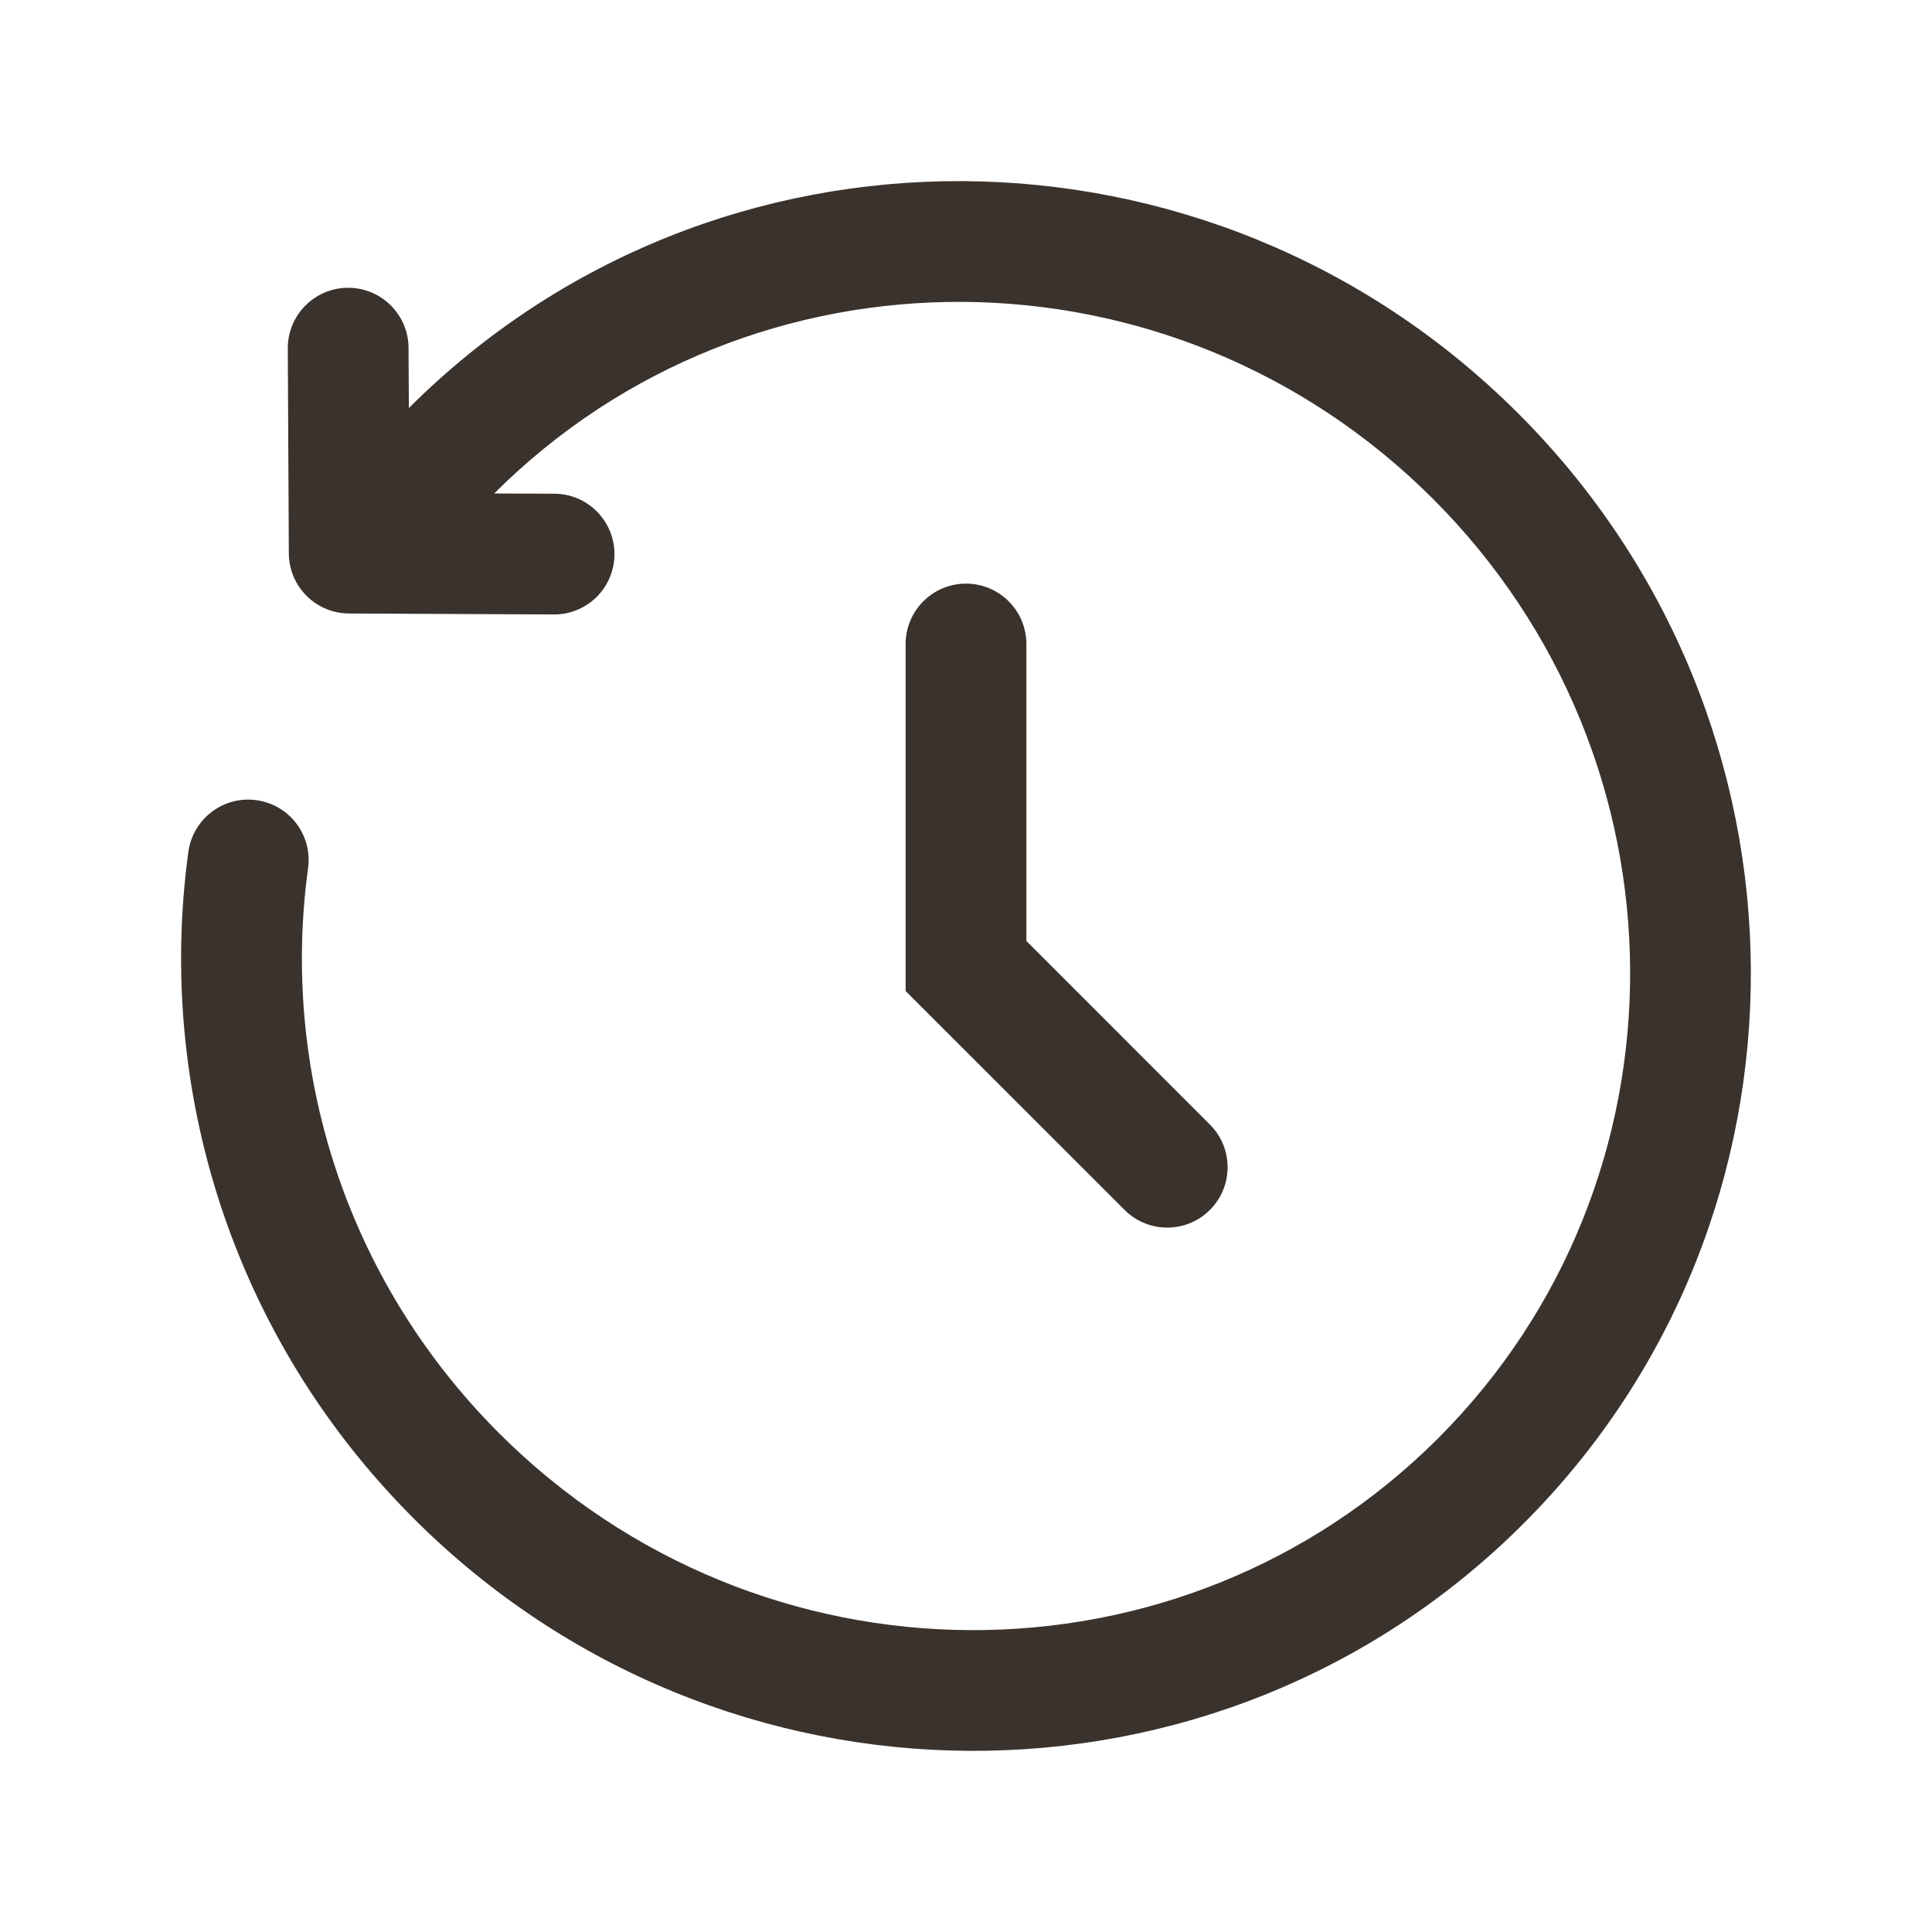
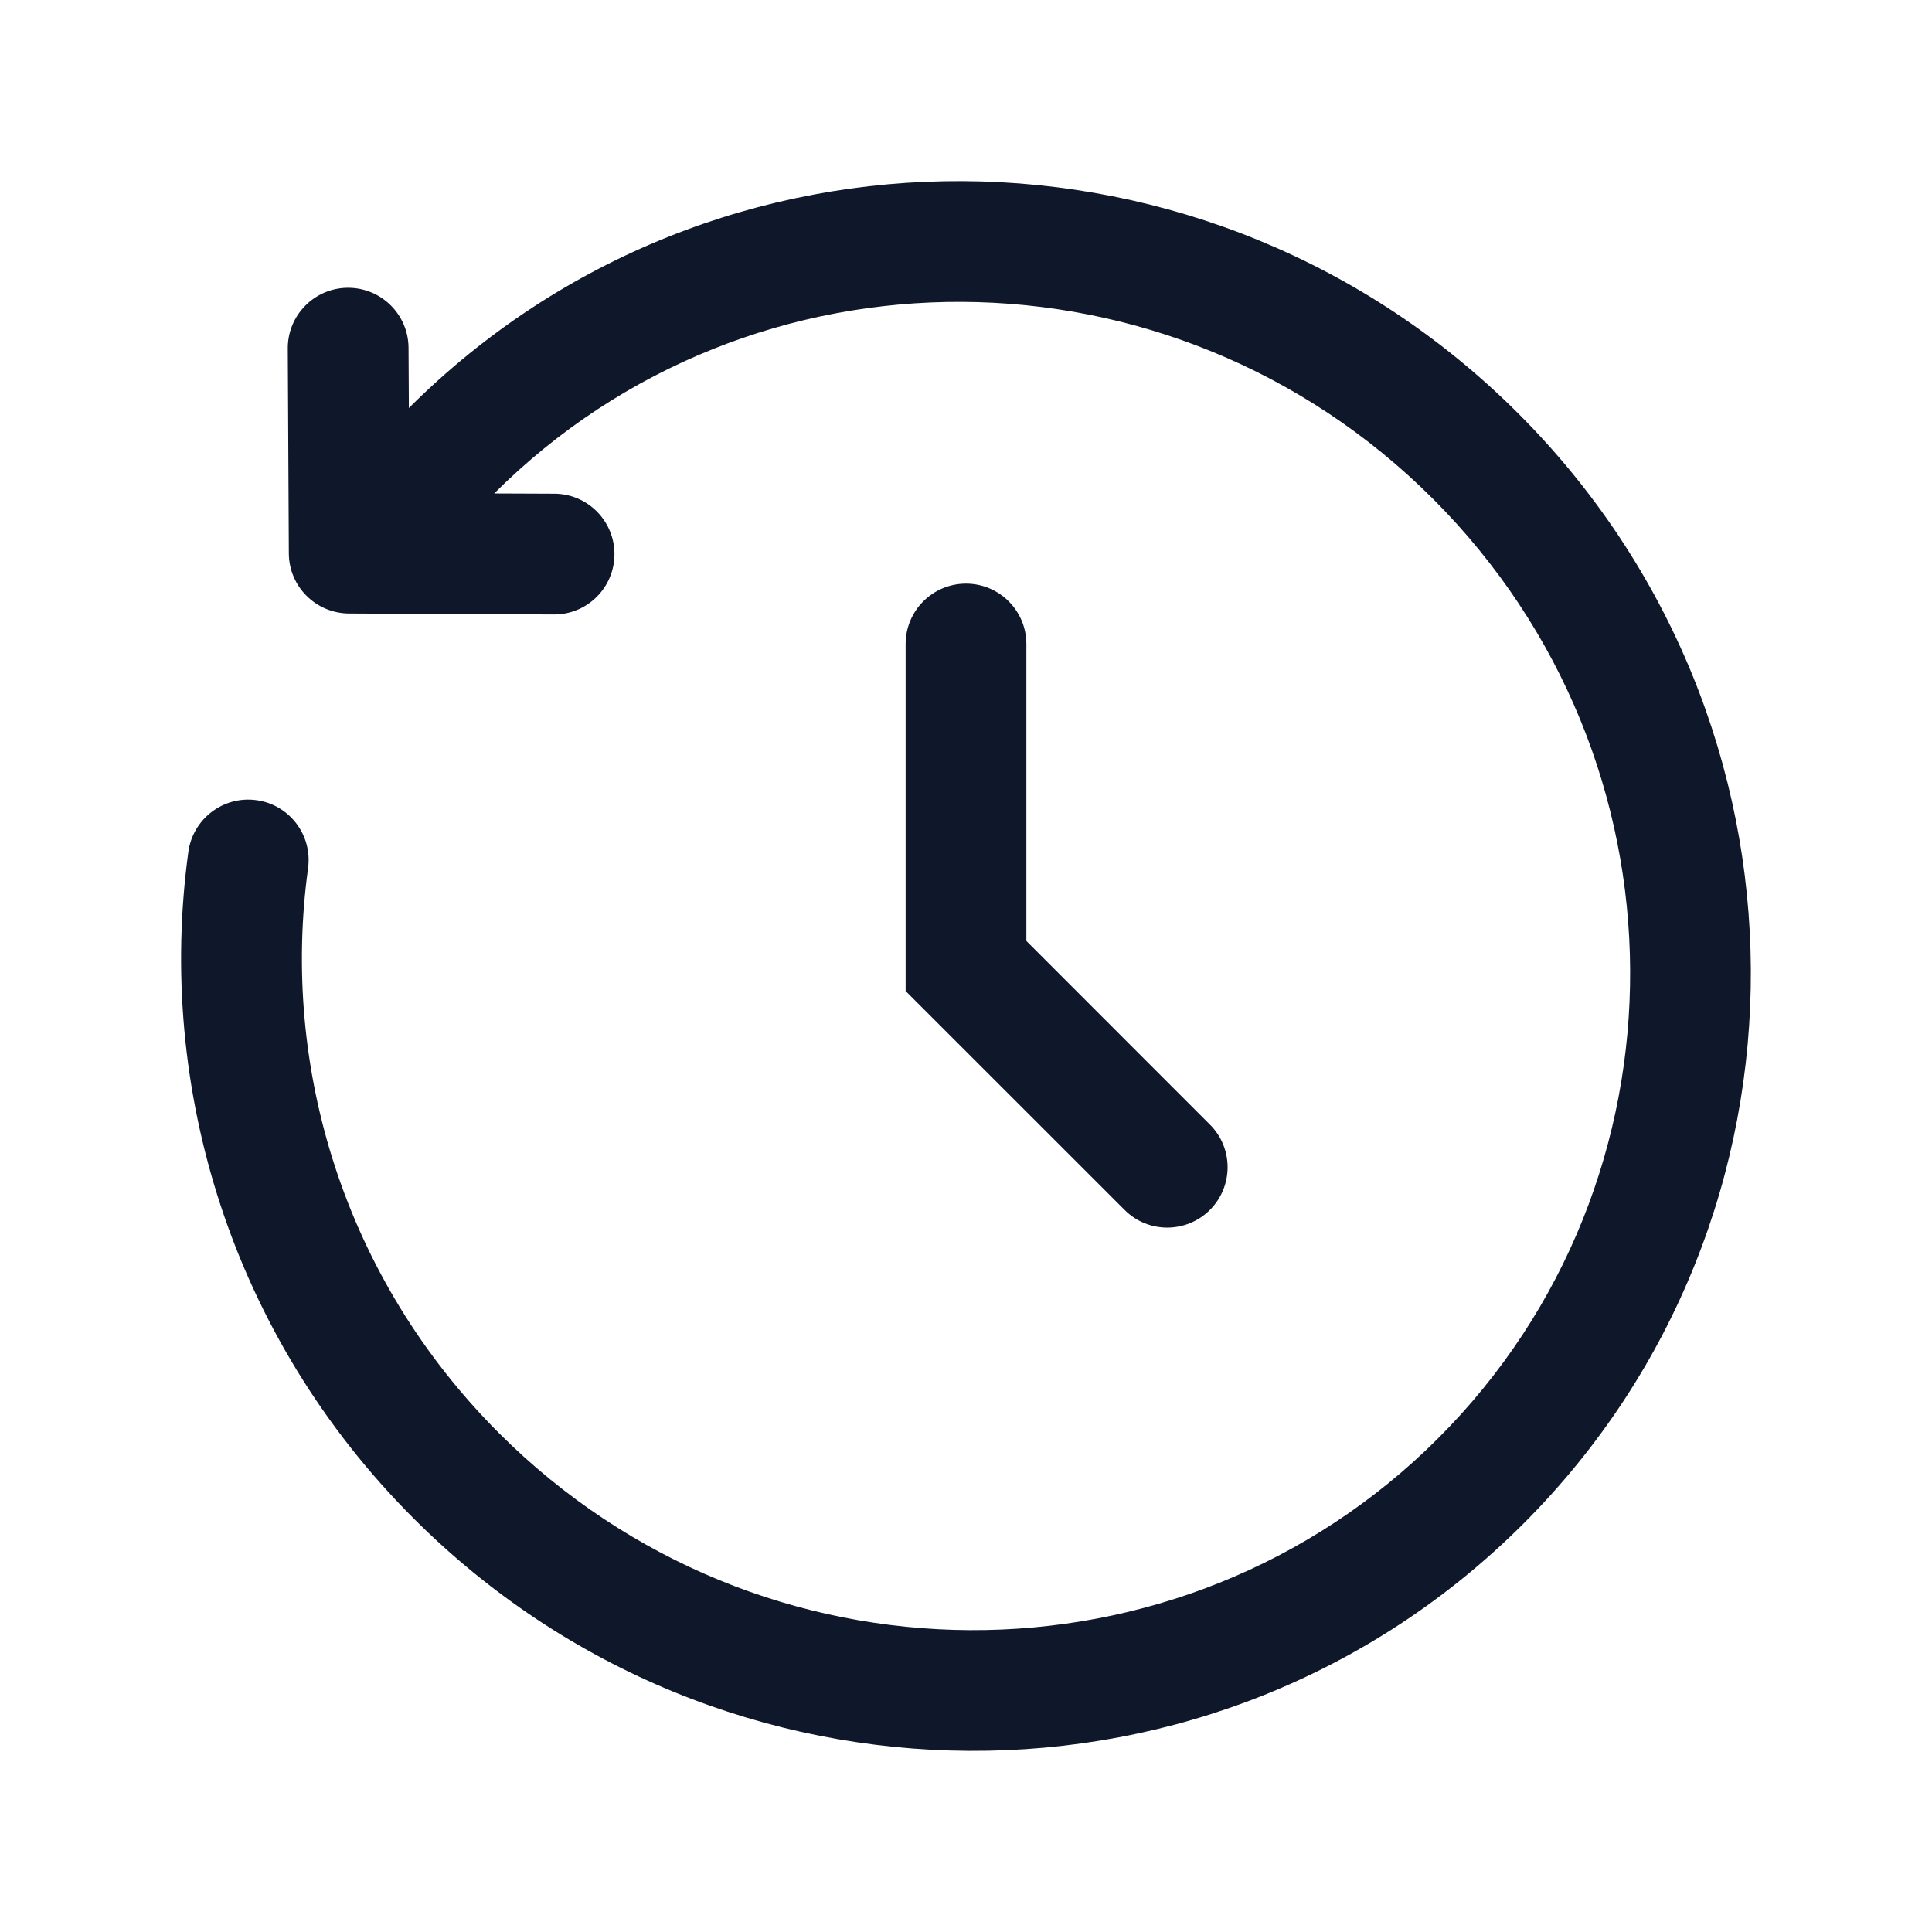
<svg xmlns="http://www.w3.org/2000/svg" width="800px" height="800px" viewBox="0 0 24 24" fill="none">
-   <path fill-rule="evenodd" clip-rule="evenodd" d="M5.079 5.069C8.874 1.279 15.044 1.319 18.862 5.138C22.682 8.958 22.721 15.131 18.926 18.926C15.131 22.721 8.958 22.682 5.138 18.862C2.874 16.598 1.939 13.51 2.34 10.581C2.397 10.171 2.775 9.884 3.185 9.94C3.596 9.996 3.883 10.374 3.827 10.785C3.487 13.265 4.278 15.881 6.198 17.802C9.443 21.046 14.666 21.065 17.866 17.866C21.065 14.666 21.046 9.443 17.802 6.198C14.559 2.956 9.339 2.935 6.139 6.13L6.887 6.133C7.301 6.135 7.635 6.473 7.633 6.887C7.631 7.301 7.294 7.635 6.88 7.633L4.334 7.621C3.923 7.618 3.59 7.286 3.588 6.874L3.575 4.329C3.573 3.915 3.907 3.577 4.321 3.575C4.735 3.573 5.073 3.907 5.075 4.321L5.079 5.069ZM12 7.25C12.414 7.25 12.75 7.586 12.75 8V11.689L15.03 13.97C15.323 14.262 15.323 14.737 15.03 15.03C14.737 15.323 14.262 15.323 13.97 15.03L11.25 12.311V8C11.25 7.586 11.586 7.25 12 7.25Z" fill="#3A322C" />
+   <path fill-rule="evenodd" clip-rule="evenodd" d="M5.079 5.069C8.874 1.279 15.044 1.319 18.862 5.138C22.682 8.958 22.721 15.131 18.926 18.926C15.131 22.721 8.958 22.682 5.138 18.862C2.874 16.598 1.939 13.51 2.34 10.581C2.397 10.171 2.775 9.884 3.185 9.94C3.596 9.996 3.883 10.374 3.827 10.785C3.487 13.265 4.278 15.881 6.198 17.802C9.443 21.046 14.666 21.065 17.866 17.866C21.065 14.666 21.046 9.443 17.802 6.198C14.559 2.956 9.339 2.935 6.139 6.13L6.887 6.133C7.301 6.135 7.635 6.473 7.633 6.887C7.631 7.301 7.294 7.635 6.88 7.633L4.334 7.621C3.923 7.618 3.59 7.286 3.588 6.874L3.575 4.329C3.573 3.915 3.907 3.577 4.321 3.575C4.735 3.573 5.073 3.907 5.075 4.321L5.079 5.069ZM12 7.25C12.414 7.25 12.75 7.586 12.75 8V11.689L15.03 13.97C15.323 14.262 15.323 14.737 15.03 15.03C14.737 15.323 14.262 15.323 13.97 15.03L11.25 12.311V8C11.25 7.586 11.586 7.25 12 7.25Z" fill="#0f172a" />
</svg>
